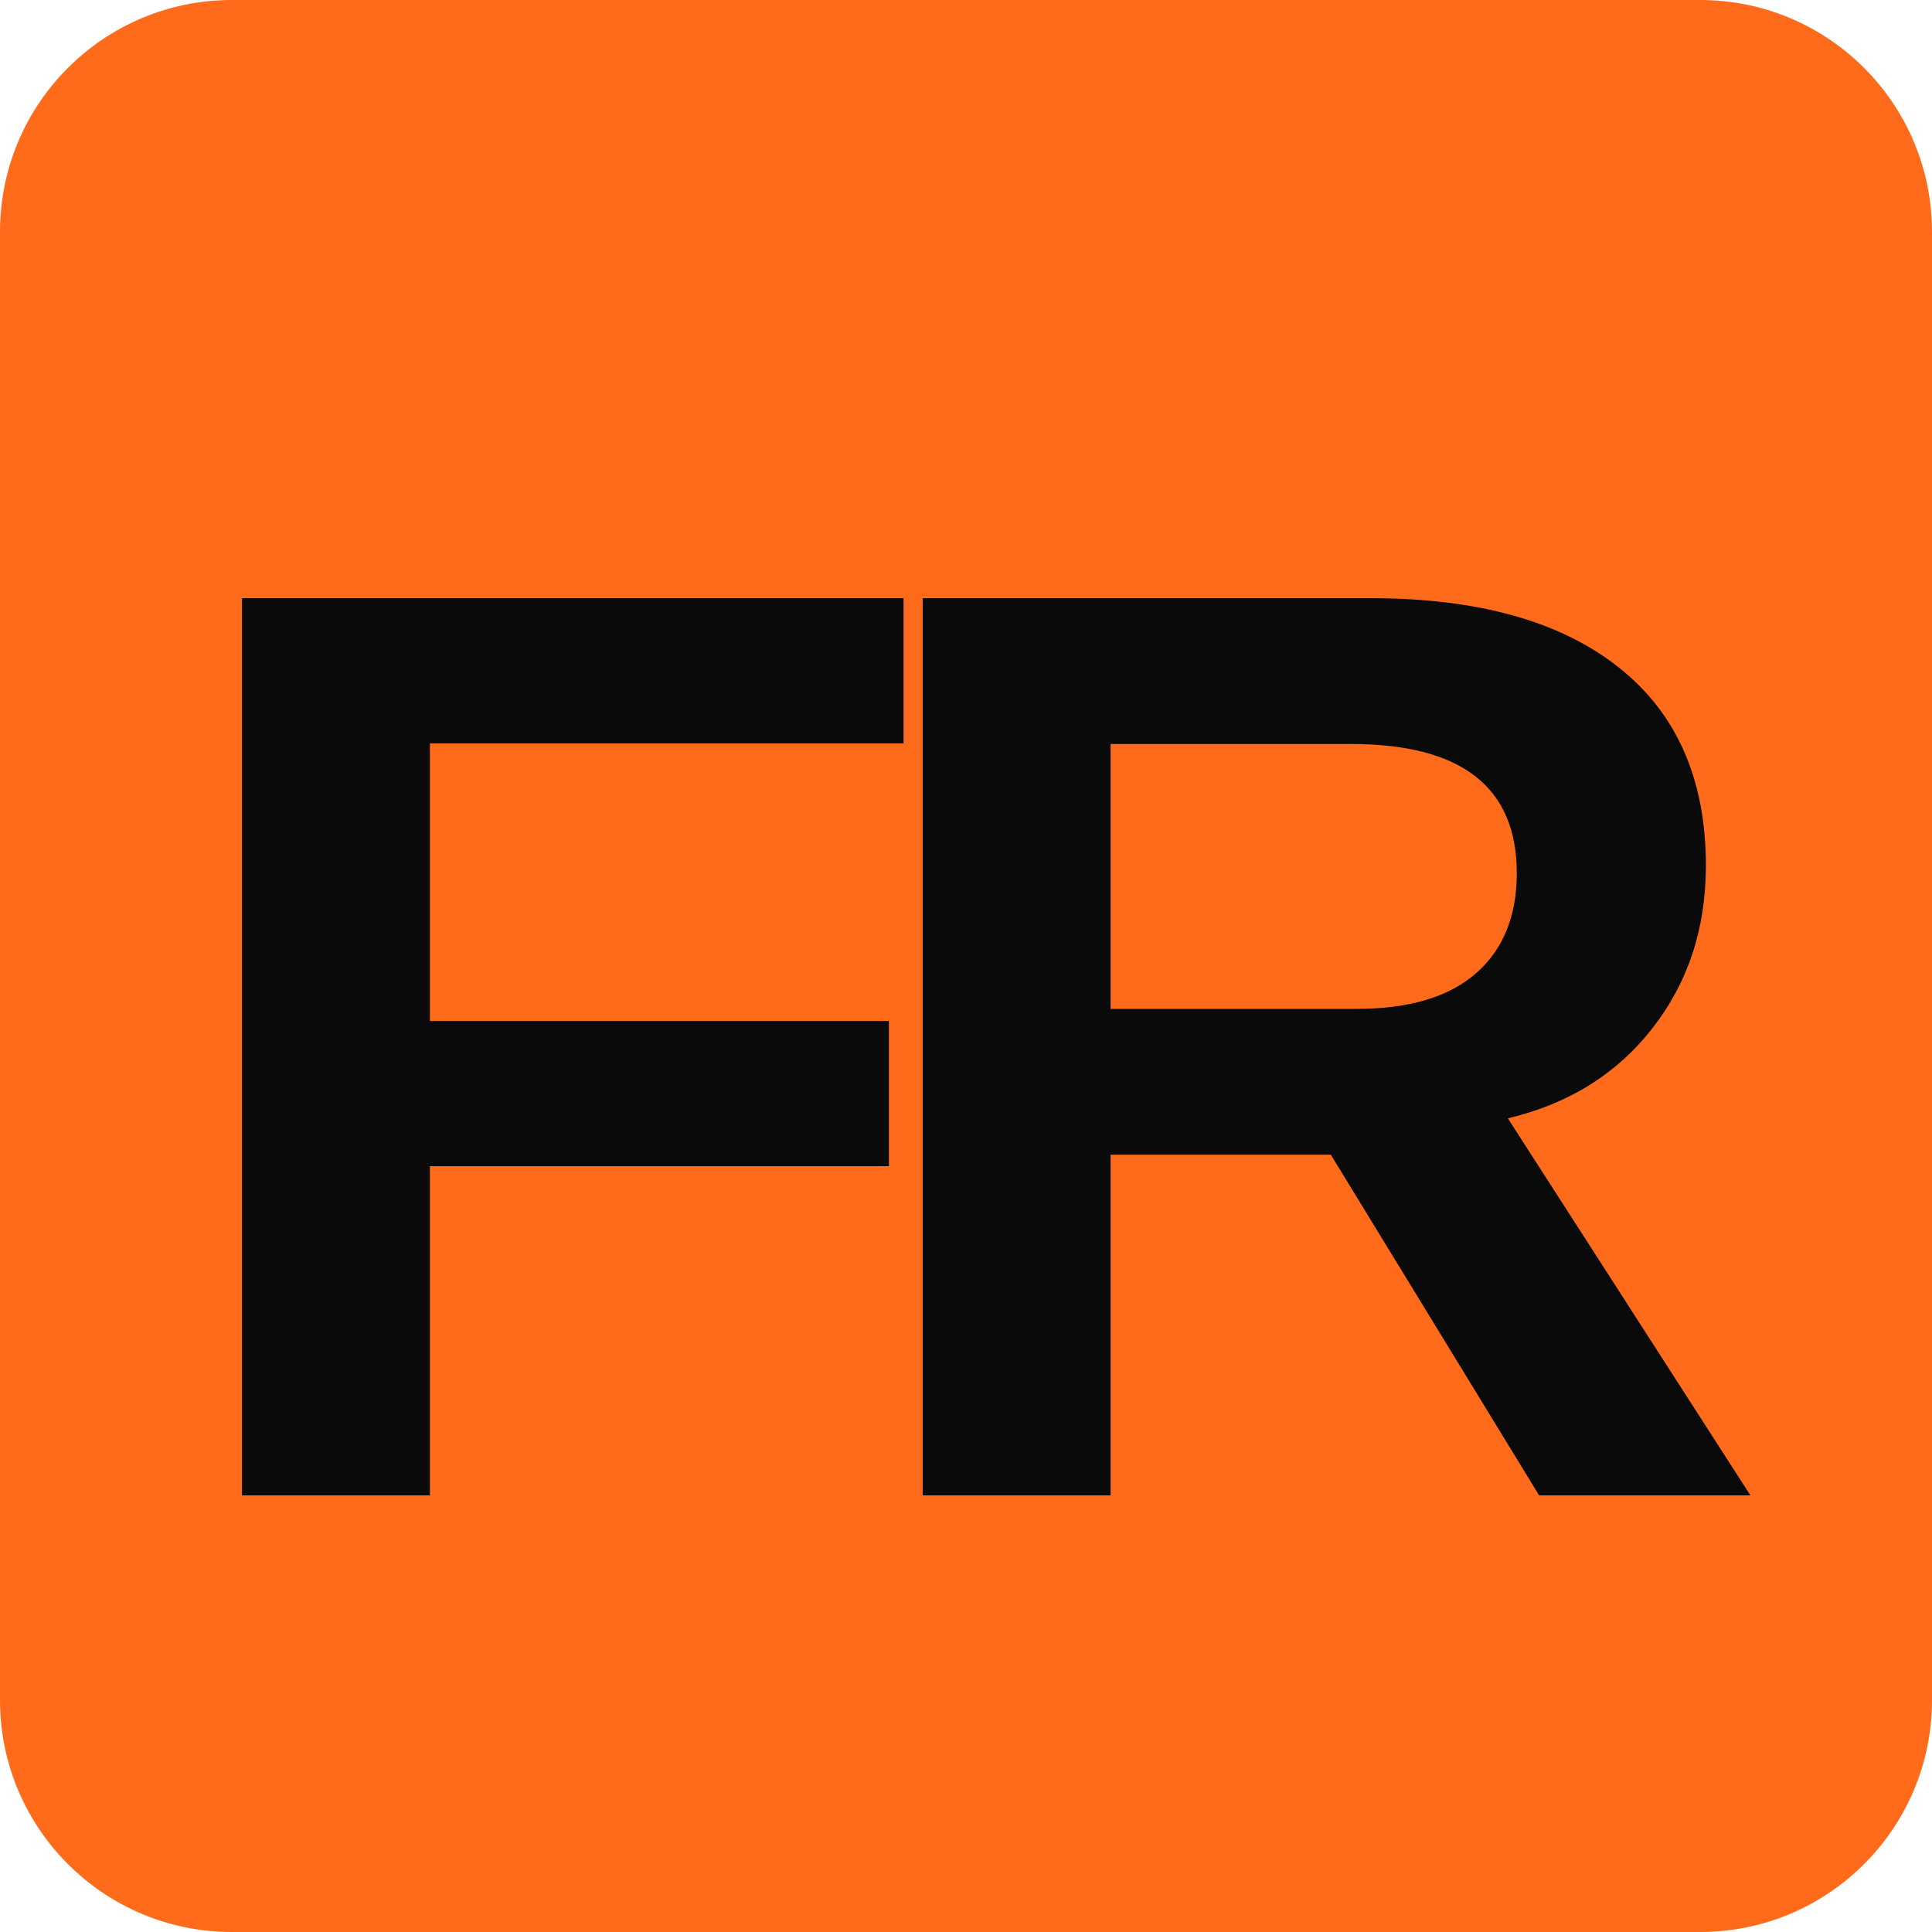
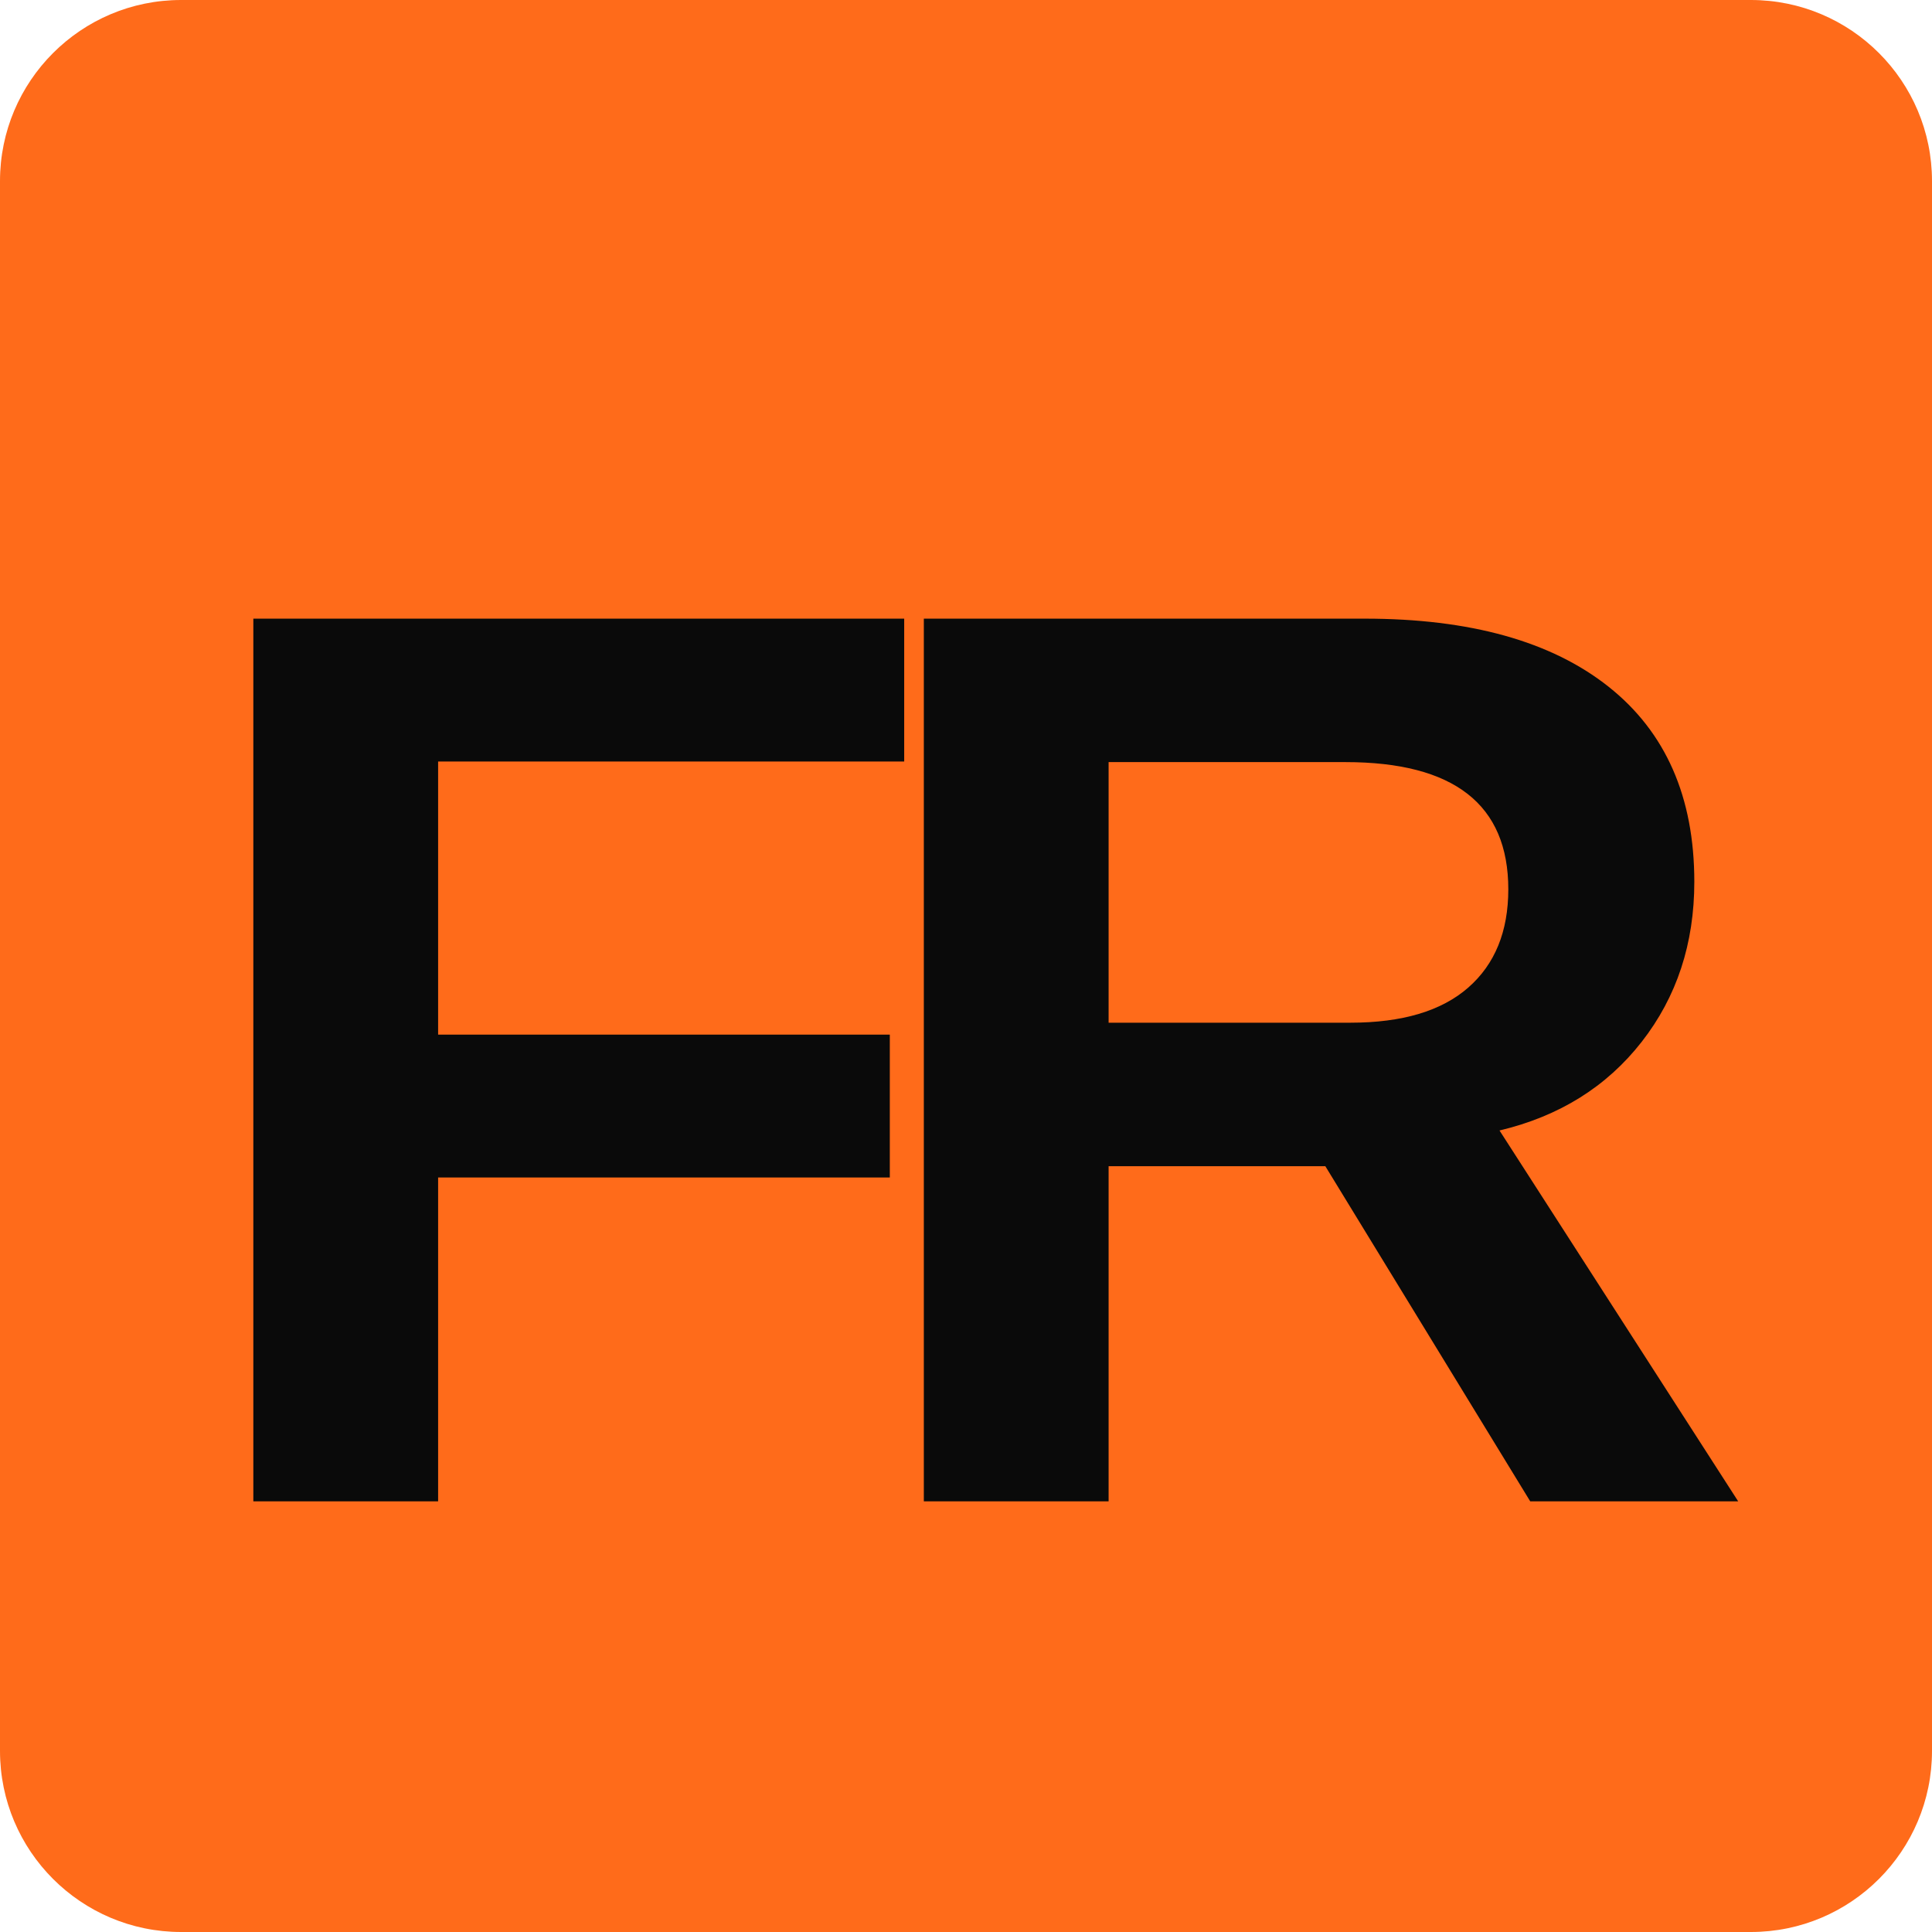
- <svg xmlns="http://www.w3.org/2000/svg" viewBox="0 0 200 200">
-   <rect width="200" height="200" rx="24" fill="#ff6b1a" />
-   <text x="100" y="108" font-family="'Arial Black', 'Helvetica Neue', Arial, sans-serif" font-size="135" font-weight="900" fill="#0a0a0a" text-anchor="middle" dominant-baseline="central" letter-spacing="-12">FR</text>
+ <svg xmlns="http://www.w3.org/2000/svg" viewBox="0 0 512 512">
+   <rect width="512" height="512" rx="48" fill="#ff6b1a" />
+   <text x="256" y="280" font-family="'Arial Black', 'Helvetica Neue', Arial, sans-serif" font-size="340" font-weight="900" fill="#0a0a0a" text-anchor="middle" dominant-baseline="central" letter-spacing="-30">FR</text>
</svg>
